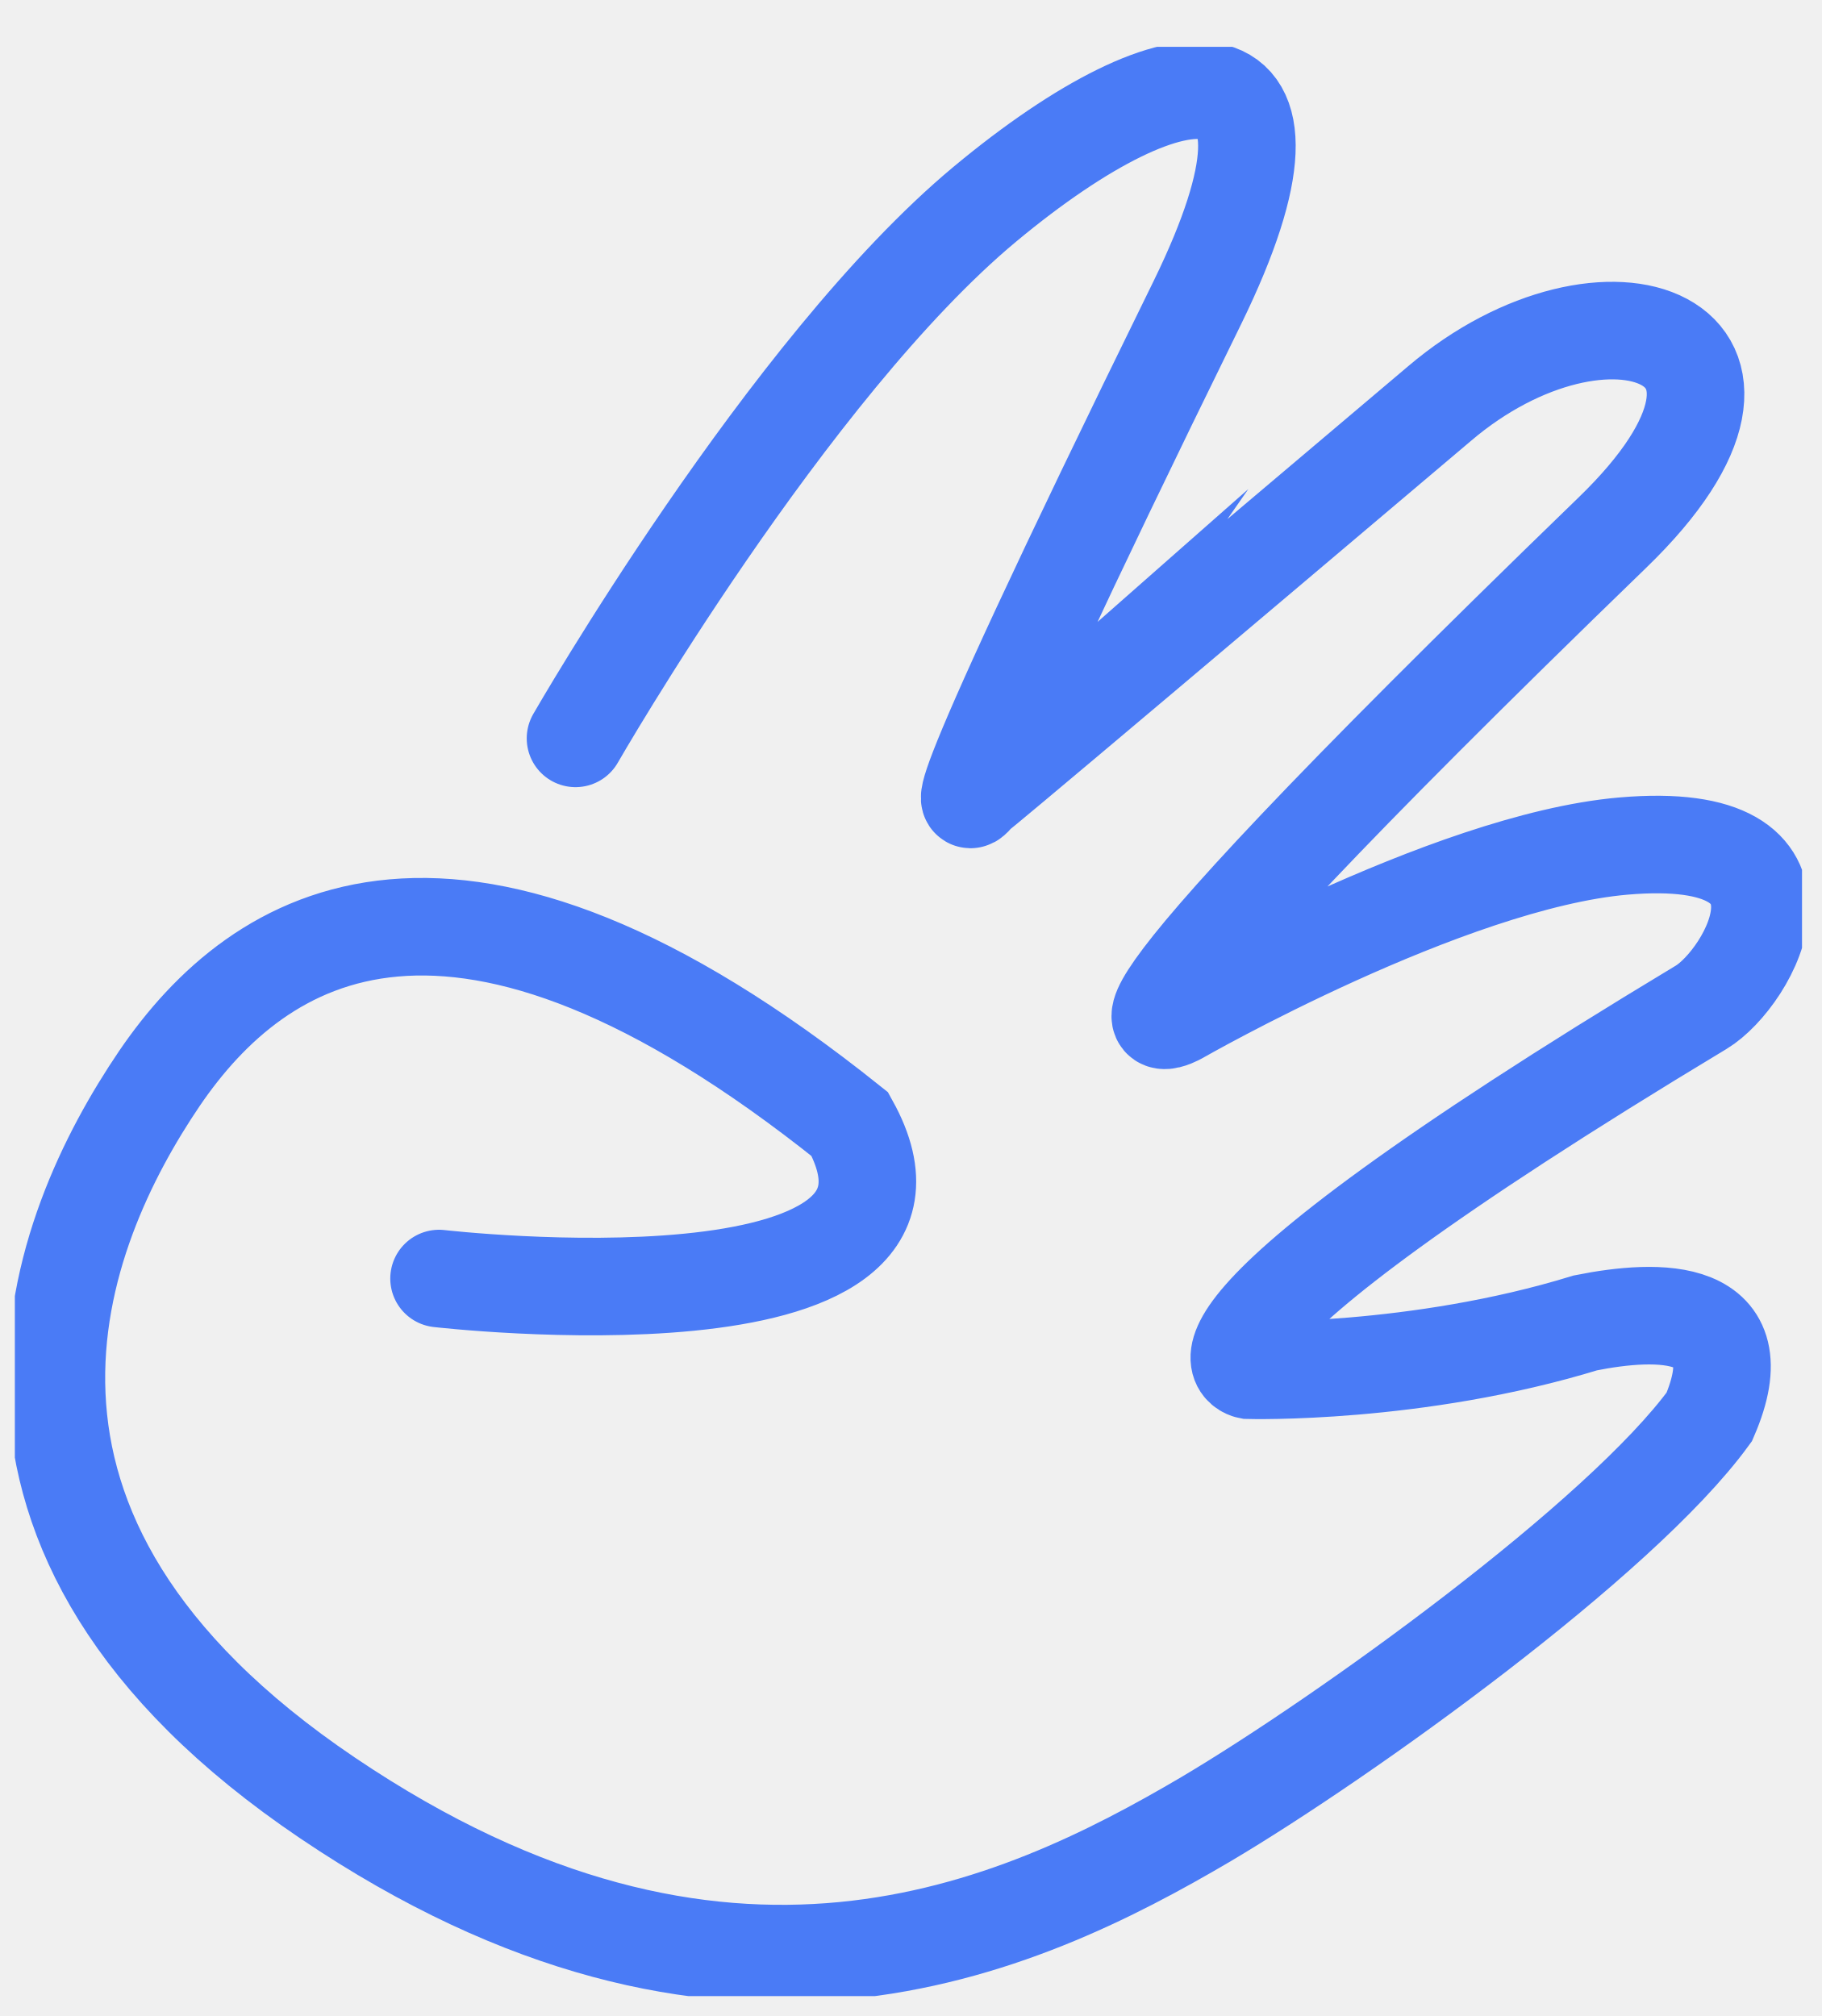
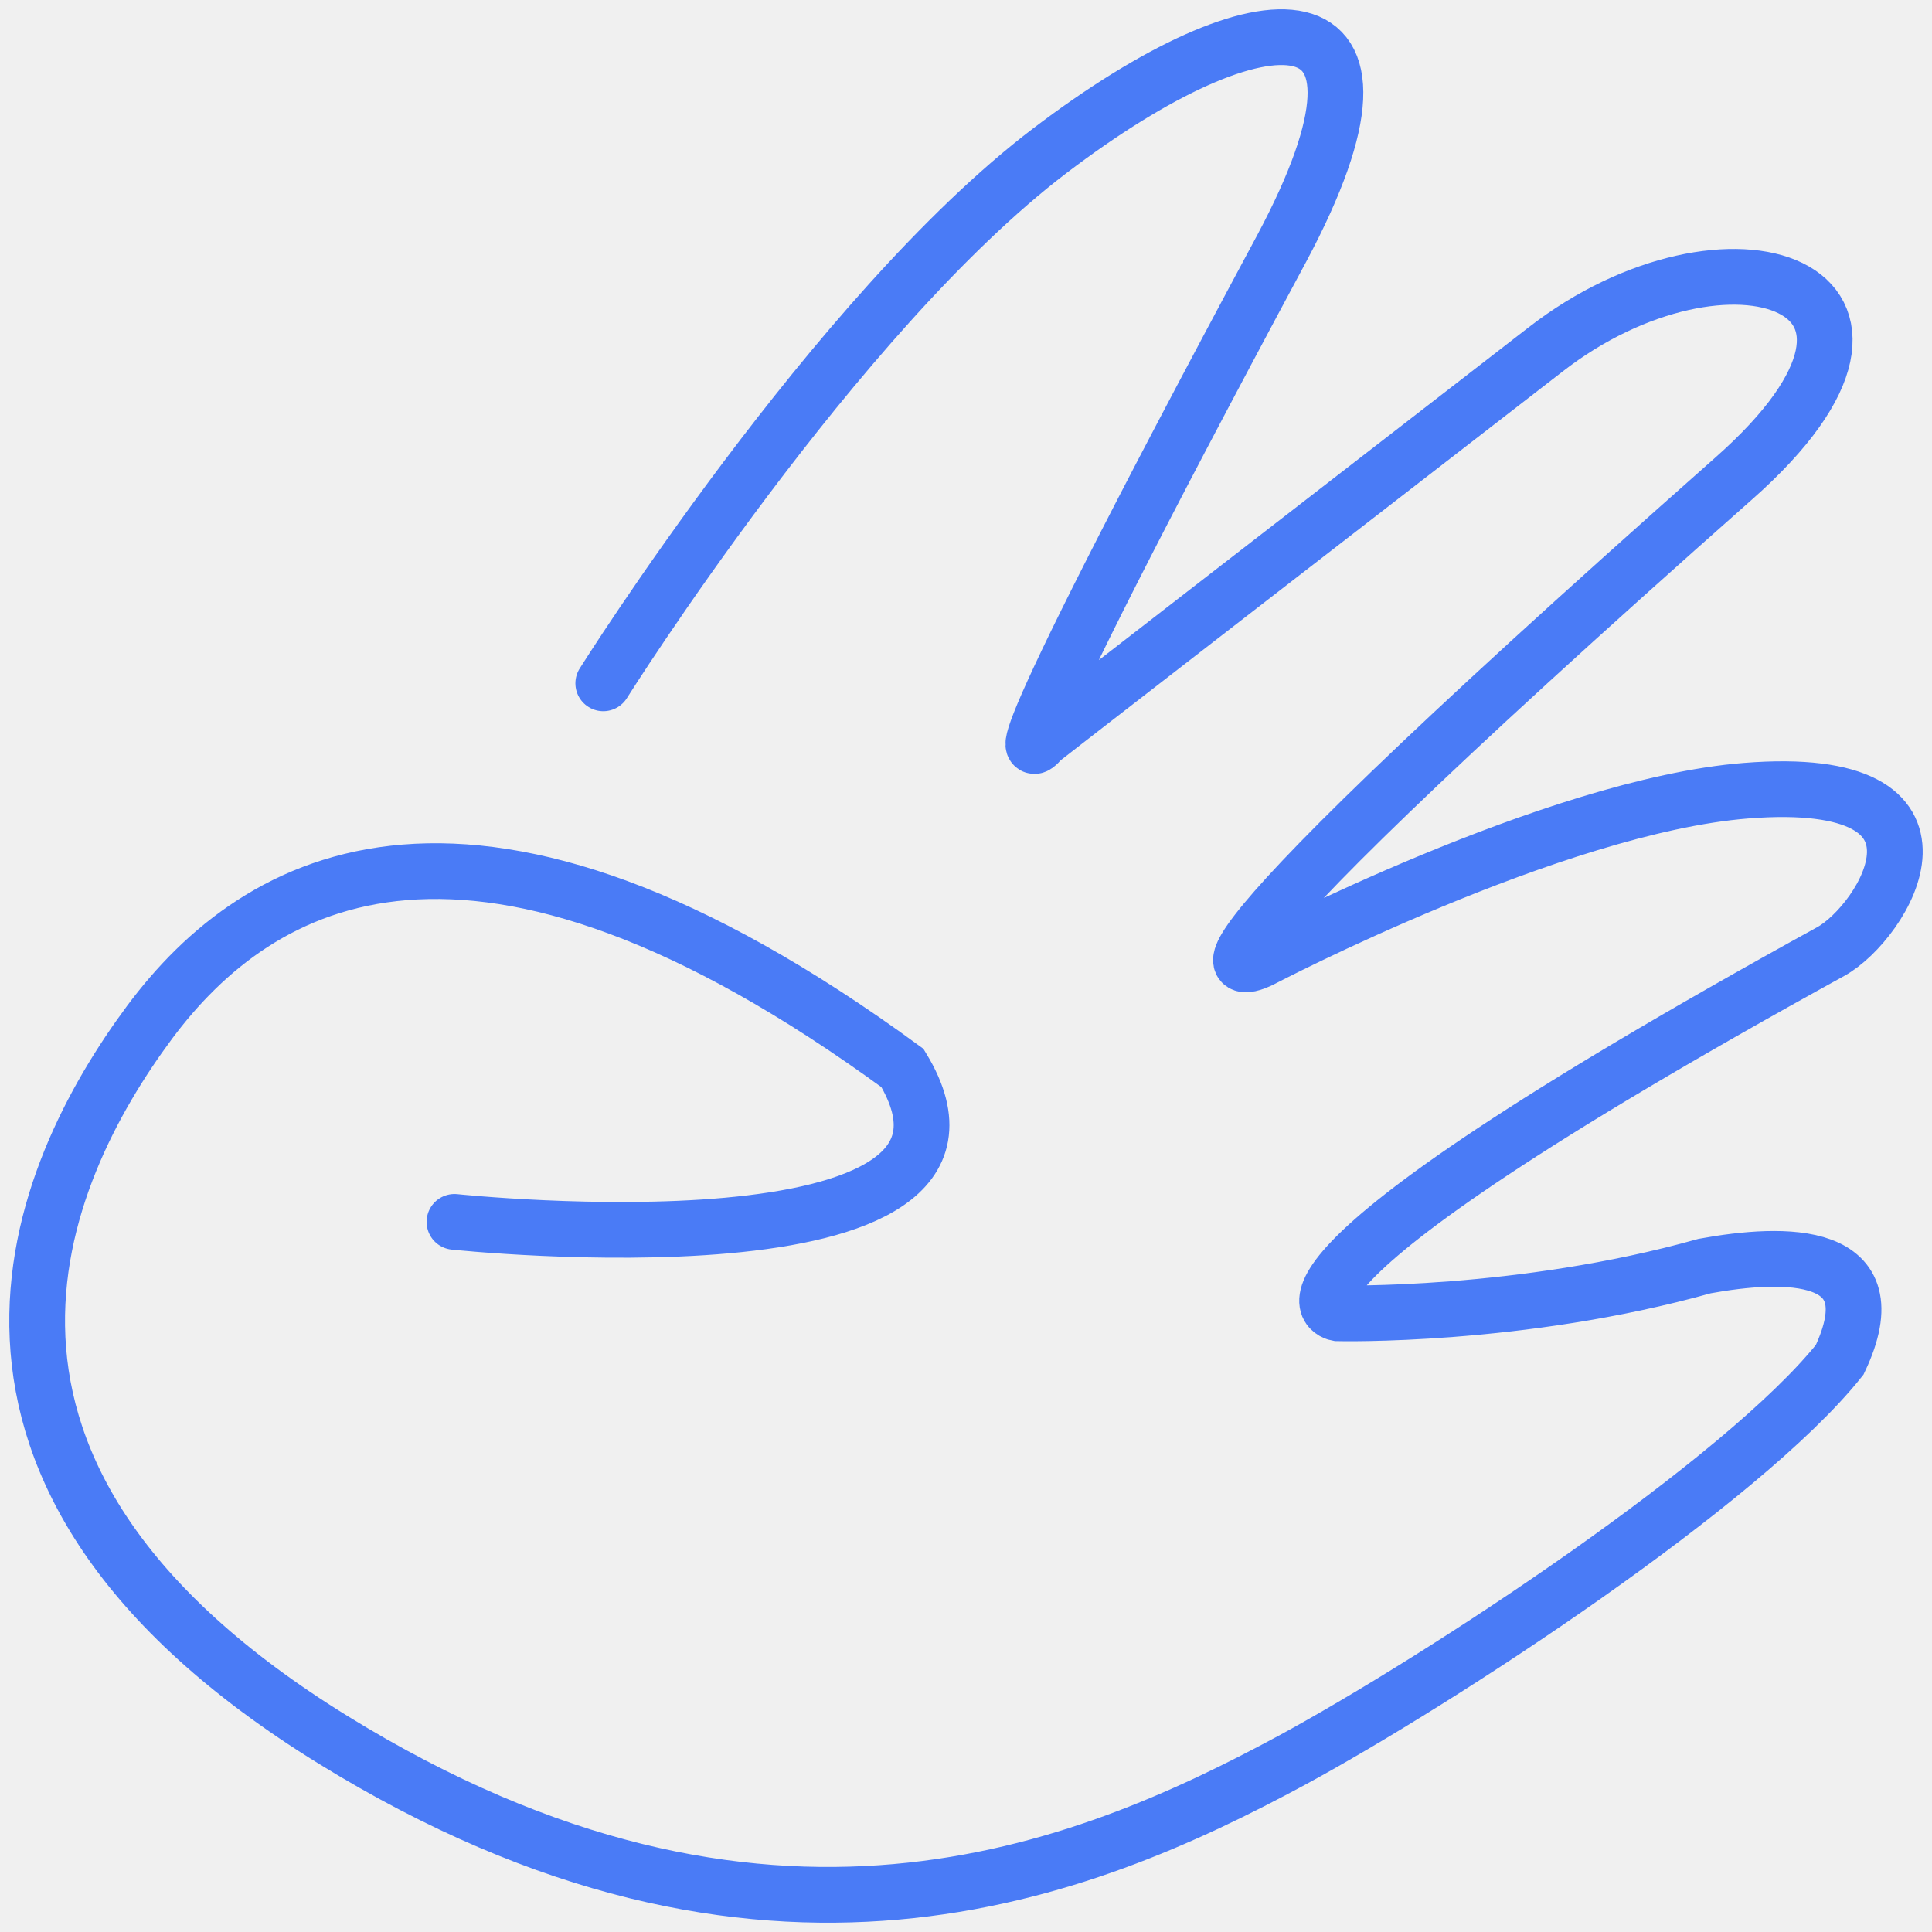
- <svg xmlns="http://www.w3.org/2000/svg" width="28" height="31" viewBox="0 0 28 31" fill="none">
-   <g clip-path="url(#clip0_425_3477)">
-     <path d="M8.848 11.354C8.848 11.354 12.12 5.655 15.141 3.14C18.162 0.626 20.408 0.556 18.413 4.644C13.967 13.703 15.015 12.2 15.015 12.2C15.015 12.2 14.149 12.963 22.13 6.207C24.683 4.033 27.898 5.185 24.786 8.193C15.757 16.935 18.116 15.619 18.116 15.619C18.116 15.619 22.255 13.245 24.957 13.01C28.218 12.728 26.895 15.043 26.154 15.489C17.432 20.741 19.2 21.07 19.2 21.07C19.2 21.07 21.776 21.141 24.375 20.342C25.493 20.119 27.02 20.072 26.279 21.787C24.911 23.667 20.67 26.71 18.55 27.968C15.62 29.695 11.116 31.751 5.04 27.65C-1.037 23.55 0.867 18.92 2.452 16.582C3.98 14.338 6.989 12.423 13.066 17.287C14.902 20.601 6.75 19.66 6.75 19.66" stroke="#4A7BF6" stroke-width="1.5" stroke-miterlimit="10" stroke-linecap="round" />
-   </g>
-   <defs>
-     <clipPath id="clip0_425_3477">
-       <rect width="27.476" height="29.974" fill="white" transform="matrix(-1 0 0 1 27.7043 0.719727)" />
-     </clipPath>
-   </defs>
+ <svg xmlns="http://www.w3.org/2000/svg" width="52" height="52" viewBox="0 0 52 52" fill="none">
+   <path d="M16.237 18.392C16.237 18.392 22.484 8.448 28.252 4.06C34.019 -0.327 38.307 -0.45 34.498 6.685C26.008 22.492 28.02 19.926 28.02 19.926C28.02 19.926 26.358 21.2 41.593 9.411C46.469 5.618 52.607 7.628 46.666 12.876C29.426 28.13 33.931 25.834 33.931 25.834C33.931 25.834 41.834 21.692 46.992 21.282C53.216 20.791 50.692 24.829 49.278 25.609C32.626 34.773 35.999 35.347 35.999 35.347C35.999 35.347 40.919 35.47 45.881 34.076C48.016 33.687 50.931 33.605 49.516 36.598C46.904 39.879 38.807 45.189 34.76 47.383C29.166 50.397 20.567 53.984 8.967 46.829C-2.635 39.673 1 31.595 4.026 27.515C6.941 23.599 12.688 20.258 24.29 28.745C27.794 34.527 12.232 32.887 12.232 32.887" stroke="#4A7BF6" stroke-width="1.5" stroke-miterlimit="10" stroke-linecap="round" />
</svg>
